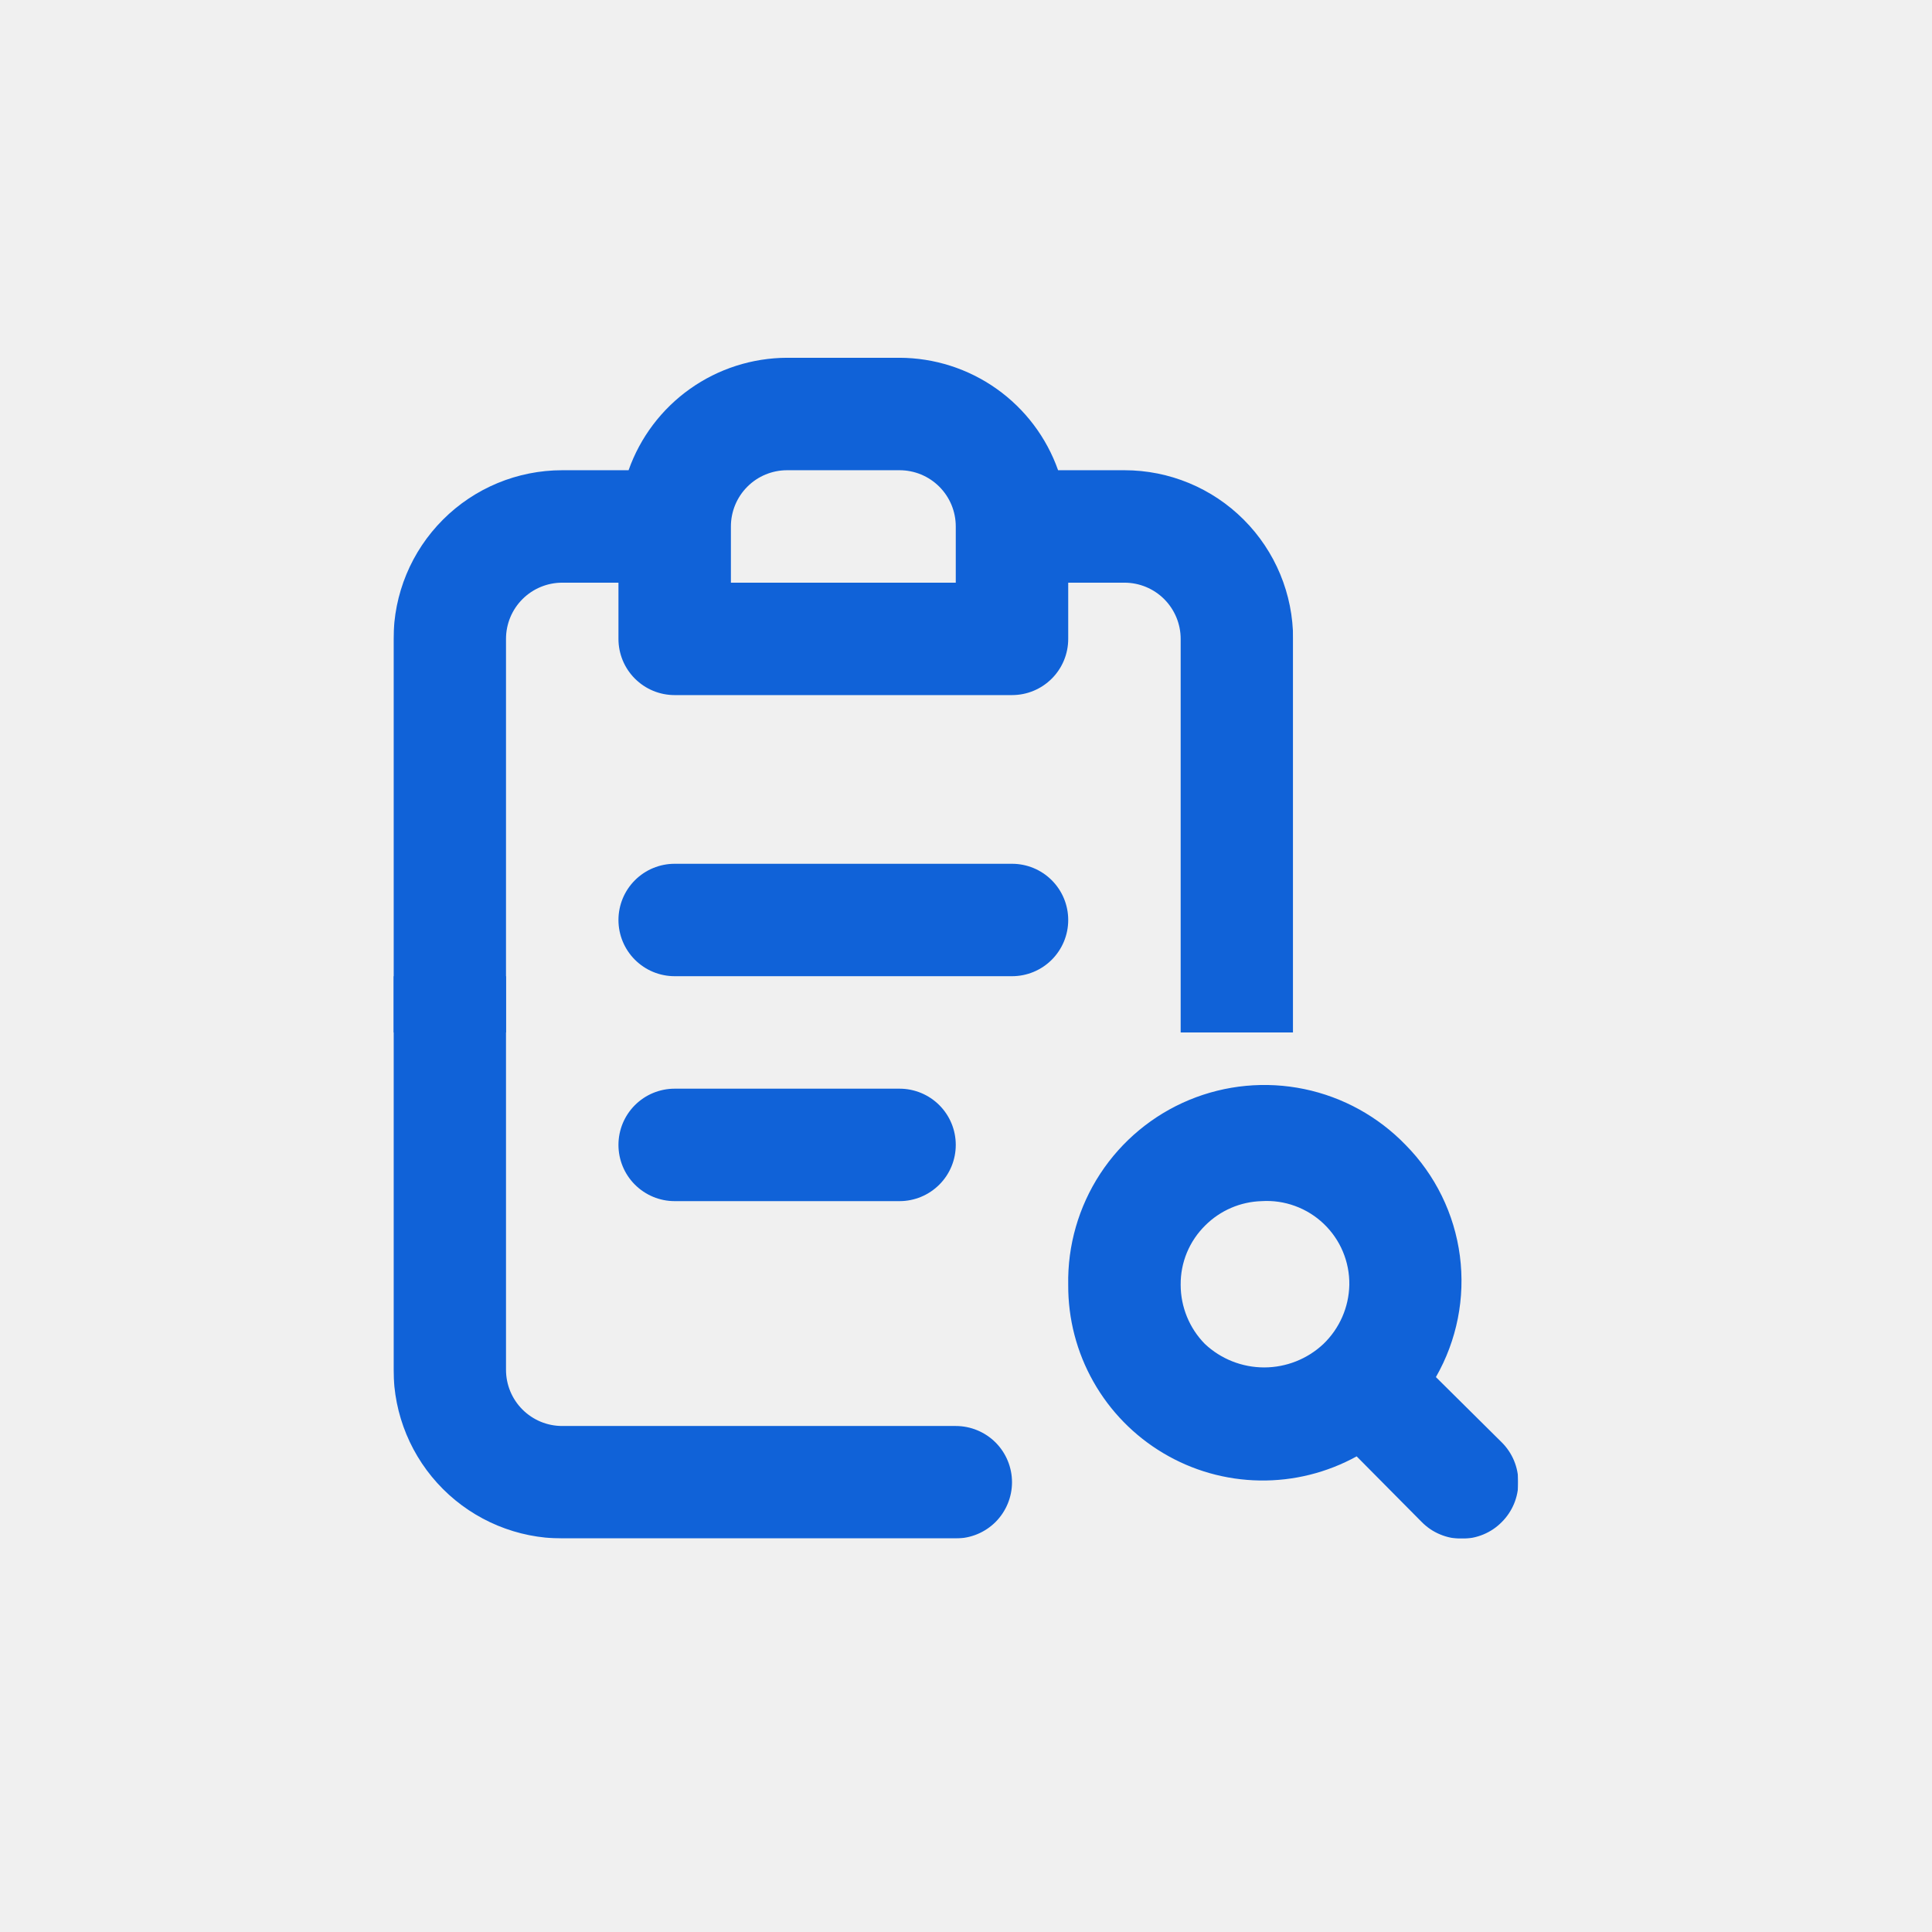
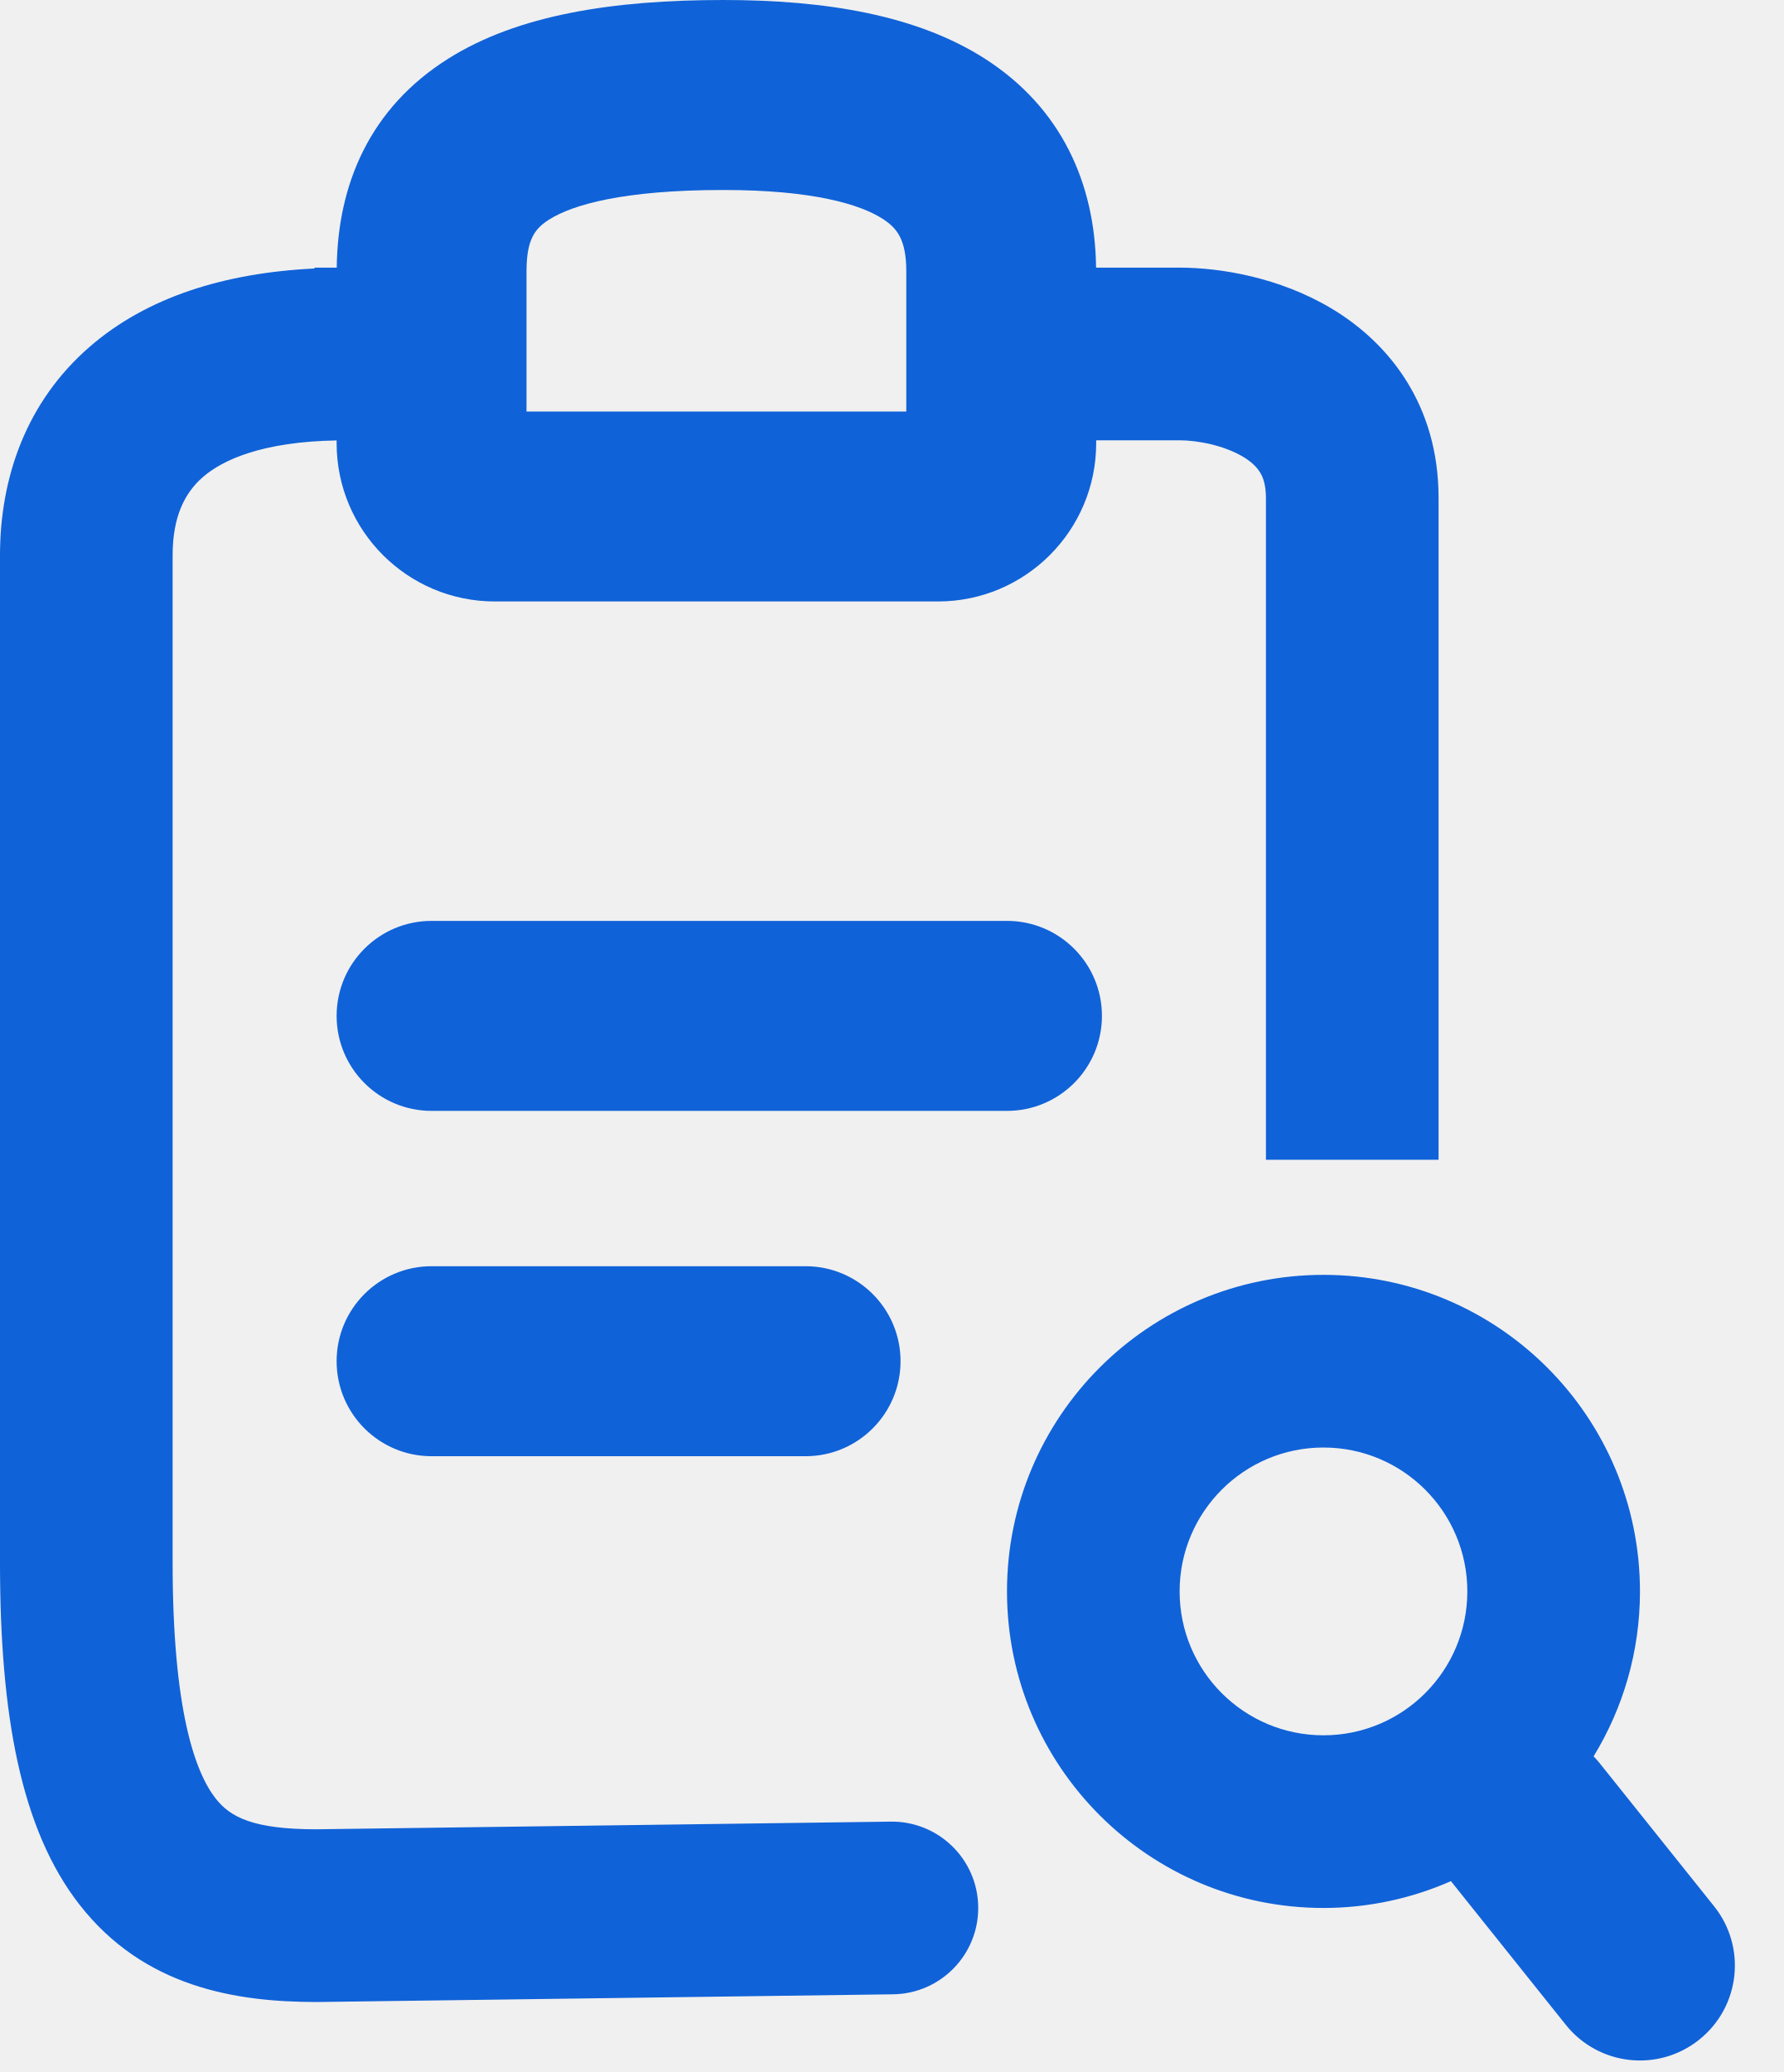
- <svg xmlns="http://www.w3.org/2000/svg" width="54" height="54" viewBox="0 0 54 54" fill="none">
-   <mask id="mask0_37_1172" style="mask-type:alpha" maskUnits="userSpaceOnUse" x="11" y="27" width="32" height="16">
-     <rect x="11" y="27.286" width="31.429" height="15.714" fill="#D9D9D9" />
-   </mask>
-   <g mask="url(#mask0_37_1172)">
-     <path d="M26.714 39.857H15.714C15.297 39.857 14.898 39.692 14.603 39.397C14.308 39.102 14.143 38.703 14.143 38.286V16.286C14.143 15.869 14.308 15.47 14.603 15.175C14.898 14.88 15.297 14.715 15.714 14.715H23.571V19.429C23.571 20.679 24.068 21.878 24.952 22.762C25.836 23.646 27.035 24.143 28.286 24.143H33V25.715C33 25.506 33.166 25.306 33.46 25.159C33.755 25.012 34.155 24.929 34.571 24.929C34.988 24.929 35.388 25.012 35.683 25.159C35.977 25.306 36.143 25.506 36.143 25.715V22.572C36.143 22.572 36.143 22.572 36.143 22.477C36.127 22.333 36.095 22.191 36.049 22.053V21.912C35.973 21.75 35.872 21.602 35.75 21.472L26.321 12.043C26.192 11.921 26.043 11.82 25.881 11.745C25.834 11.738 25.787 11.738 25.74 11.745C25.58 11.653 25.404 11.594 25.221 11.572H15.714C14.464 11.572 13.265 12.069 12.381 12.953C11.497 13.837 11 15.036 11 16.286V38.286C11 39.536 11.497 40.735 12.381 41.619C13.265 42.503 14.464 43 15.714 43H26.714C27.131 43 27.531 42.834 27.826 42.54C28.12 42.245 28.286 41.845 28.286 41.429C28.286 41.012 28.12 40.612 27.826 40.317C27.531 40.023 27.131 39.857 26.714 39.857ZM26.714 16.93L30.784 21H28.286C27.869 21 27.469 20.835 27.174 20.54C26.88 20.245 26.714 19.846 26.714 19.429V16.93ZM18.857 21C18.44 21 18.041 21.166 17.746 21.461C17.451 21.755 17.286 22.155 17.286 22.572C17.286 22.988 17.451 23.388 17.746 23.683C18.041 23.978 18.44 24.143 18.857 24.143H20.429C20.845 24.143 21.245 23.978 21.54 23.683C21.834 23.388 22 22.988 22 22.572C22 22.155 21.834 21.755 21.54 21.461C21.245 21.166 20.845 21 20.429 21H18.857ZM41.973 40.313L40.134 38.49C40.722 37.464 40.957 36.274 40.804 35.102C40.651 33.93 40.117 32.84 39.286 32C38.52 31.208 37.534 30.664 36.456 30.44C35.377 30.216 34.256 30.322 33.238 30.744C32.221 31.166 31.354 31.886 30.751 32.807C30.148 33.729 29.836 34.812 29.857 35.913C29.852 36.861 30.094 37.794 30.561 38.619C31.027 39.444 31.701 40.133 32.516 40.617C33.33 41.102 34.258 41.365 35.205 41.38C36.153 41.396 37.088 41.163 37.919 40.706L39.741 42.544C39.888 42.692 40.061 42.809 40.253 42.888C40.444 42.968 40.65 43.009 40.857 43.009C41.065 43.009 41.27 42.968 41.462 42.888C41.653 42.809 41.827 42.692 41.973 42.544C42.12 42.398 42.237 42.224 42.317 42.033C42.397 41.841 42.438 41.636 42.438 41.429C42.438 41.221 42.397 41.016 42.317 40.824C42.237 40.633 42.12 40.459 41.973 40.313ZM36.991 37.563C36.543 37.985 35.95 38.22 35.334 38.22C34.718 38.22 34.124 37.985 33.676 37.563C33.243 37.123 33.001 36.53 33 35.913C32.997 35.603 33.056 35.296 33.175 35.009C33.294 34.723 33.47 34.464 33.691 34.247C34.11 33.831 34.672 33.589 35.263 33.572C35.581 33.552 35.899 33.598 36.198 33.708C36.497 33.817 36.77 33.987 37 34.207C37.23 34.427 37.413 34.692 37.535 34.985C37.658 35.279 37.719 35.595 37.714 35.913C37.701 36.537 37.441 37.13 36.991 37.563ZM25.143 33.572C25.56 33.572 25.959 33.406 26.254 33.111C26.549 32.817 26.714 32.417 26.714 32C26.714 31.583 26.549 31.184 26.254 30.889C25.959 30.594 25.56 30.429 25.143 30.429H18.857C18.44 30.429 18.041 30.594 17.746 30.889C17.451 31.184 17.286 31.583 17.286 32C17.286 32.417 17.451 32.817 17.746 33.111C18.041 33.406 18.44 33.572 18.857 33.572H25.143Z" fill="#1062D8" />
+ <svg xmlns="http://www.w3.org/2000/svg" width="31" height="36" viewBox="0 0 31 36" fill="none">
+   <g clip-path="url(#clip0_289_8435)">
+     <path d="M23 22.15C26.038 22.15 28.5 24.613 28.5 27.65C28.5 28.7 28.205 29.681 27.694 30.516C27.726 30.549 27.759 30.583 27.788 30.62L29.788 33.12C30.357 33.832 30.242 34.869 29.53 35.438C28.819 36.008 27.781 35.892 27.212 35.181L25.215 32.684C24.537 32.982 23.788 33.15 23 33.15C19.962 33.15 17.5 30.688 17.5 27.65C17.5 24.613 19.962 22.15 23 22.15ZM12.571 0C14.348 3.70738e-05 15.941 0.261 17.132 1.03C18.442 1.877 19.031 3.182 19.048 4.65H20.5C21.191 4.65 22.228 4.813 23.146 5.364C24.144 5.963 25 7.037 25 8.65V20.15H22V8.65C22 8.413 21.945 8.283 21.896 8.205C21.843 8.119 21.753 8.026 21.604 7.937C21.272 7.738 20.809 7.65 20.5 7.65H19.05V7.7C19.05 9.218 17.819 10.45 16.3 10.45H8.6C7.081 10.45 5.85 9.219 5.85 7.7V7.652C4.559 7.675 3.875 7.988 3.529 8.286C3.203 8.568 3 8.988 3 9.65V27.15C3 29.699 3.387 30.785 3.746 31.246C4.001 31.573 4.4 31.782 5.492 31.783L15.479 31.65C16.308 31.639 16.989 32.302 17 33.13C17.011 33.958 16.349 34.639 15.521 34.65L5.521 34.784H5.5C4.099 34.784 2.499 34.528 1.379 33.089C0.363 31.783 0 29.802 0 27.15V9.65C0 8.313 0.447 6.983 1.57 6.015C2.553 5.168 3.887 4.742 5.465 4.665C5.465 4.655 5.465 4.65 5.465 4.65H5.852C5.868 3.2 6.429 1.875 7.789 1.02C9.005 0.254 10.662 0 12.571 0ZM23 25.15C21.619 25.15 20.5 26.27 20.5 27.65C20.5 29.031 21.619 30.15 23 30.15C24.381 30.15 25.5 29.031 25.5 27.65C25.5 26.27 24.381 25.15 23 25.15ZM14 22C14.911 22 15.65 22.739 15.65 23.65C15.65 24.562 14.911 25.301 14 25.301H7.5C6.589 25.301 5.85 24.562 5.85 23.65C5.85 22.739 6.589 22 7.5 22H14ZM17.5 16C18.411 16 19.15 16.739 19.15 17.65C19.15 18.562 18.411 19.301 17.5 19.301H7.5C6.589 19.301 5.85 18.562 5.85 17.65C5.85 16.739 6.589 16 7.5 16H17.5ZM12.571 3.301C10.833 3.301 9.953 3.557 9.546 3.813C9.303 3.967 9.15 4.148 9.15 4.715V7.15H15.75V4.715C15.75 4.167 15.592 3.965 15.341 3.803C14.951 3.551 14.129 3.301 12.571 3.301Z" fill="#1062D8" />
  </g>
-   <mask id="mask1_37_1172" style="mask-type:alpha" maskUnits="userSpaceOnUse" x="11" y="10" width="26" height="19">
-     <rect width="25.143" height="18.857" transform="matrix(1 0 0 -1 11 28.8569)" fill="#D9D9D9" />
-   </mask>
-   <g mask="url(#mask1_37_1172)">
-     <path d="M25.143 28.857H18.857C18.44 28.857 18.041 29.022 17.746 29.317C17.451 29.612 17.286 30.012 17.286 30.428C17.286 30.845 17.451 31.245 17.746 31.539C18.041 31.834 18.44 32 18.857 32H25.143C25.56 32 25.959 31.834 26.254 31.539C26.549 31.245 26.714 30.845 26.714 30.428C26.714 30.012 26.549 29.612 26.254 29.317C25.959 29.022 25.56 28.857 25.143 28.857ZM31.429 13.143H29.574C29.25 12.226 28.65 11.431 27.857 10.869C27.064 10.306 26.116 10.003 25.143 10H22C21.027 10.003 20.079 10.306 19.286 10.869C18.493 11.431 17.893 12.226 17.569 13.143H15.714C14.464 13.143 13.265 13.639 12.381 14.524C11.497 15.408 11 16.607 11 17.857V36.714C11 37.964 11.497 39.163 12.381 40.047C13.265 40.931 14.464 41.428 15.714 41.428H31.429C32.679 41.428 33.878 40.931 34.762 40.047C35.646 39.163 36.143 37.964 36.143 36.714V17.857C36.143 16.607 35.646 15.408 34.762 14.524C33.878 13.639 32.679 13.143 31.429 13.143ZM20.429 14.714C20.429 14.297 20.594 13.898 20.889 13.603C21.183 13.308 21.583 13.143 22 13.143H25.143C25.56 13.143 25.959 13.308 26.254 13.603C26.549 13.898 26.714 14.297 26.714 14.714V16.286H20.429V14.714ZM33 36.714C33 37.131 32.834 37.53 32.54 37.825C32.245 38.12 31.845 38.285 31.429 38.285H15.714C15.297 38.285 14.898 38.12 14.603 37.825C14.308 37.53 14.143 37.131 14.143 36.714V17.857C14.143 17.44 14.308 17.041 14.603 16.746C14.898 16.451 15.297 16.286 15.714 16.286H17.286V17.857C17.286 18.274 17.451 18.674 17.746 18.968C18.041 19.263 18.44 19.428 18.857 19.428H28.286C28.703 19.428 29.102 19.263 29.397 18.968C29.692 18.674 29.857 18.274 29.857 17.857V16.286H31.429C31.845 16.286 32.245 16.451 32.54 16.746C32.834 17.041 33 17.44 33 17.857V36.714ZM28.286 24.143H18.857C18.44 24.143 18.041 24.308 17.746 24.603C17.451 24.898 17.286 25.297 17.286 25.714C17.286 26.131 17.451 26.53 17.746 26.825C18.041 27.12 18.44 27.285 18.857 27.285H28.286C28.703 27.285 29.102 27.12 29.397 26.825C29.692 26.53 29.857 26.131 29.857 25.714C29.857 25.297 29.692 24.898 29.397 24.603C29.102 24.308 28.703 24.143 28.286 24.143Z" fill="#1062D8" />
-   </g>
+   <defs>
+     <clipPath id="clip0_289_8435">
+       <rect width="31" height="36" fill="white" />
+     </clipPath>
+   </defs>
</svg>
